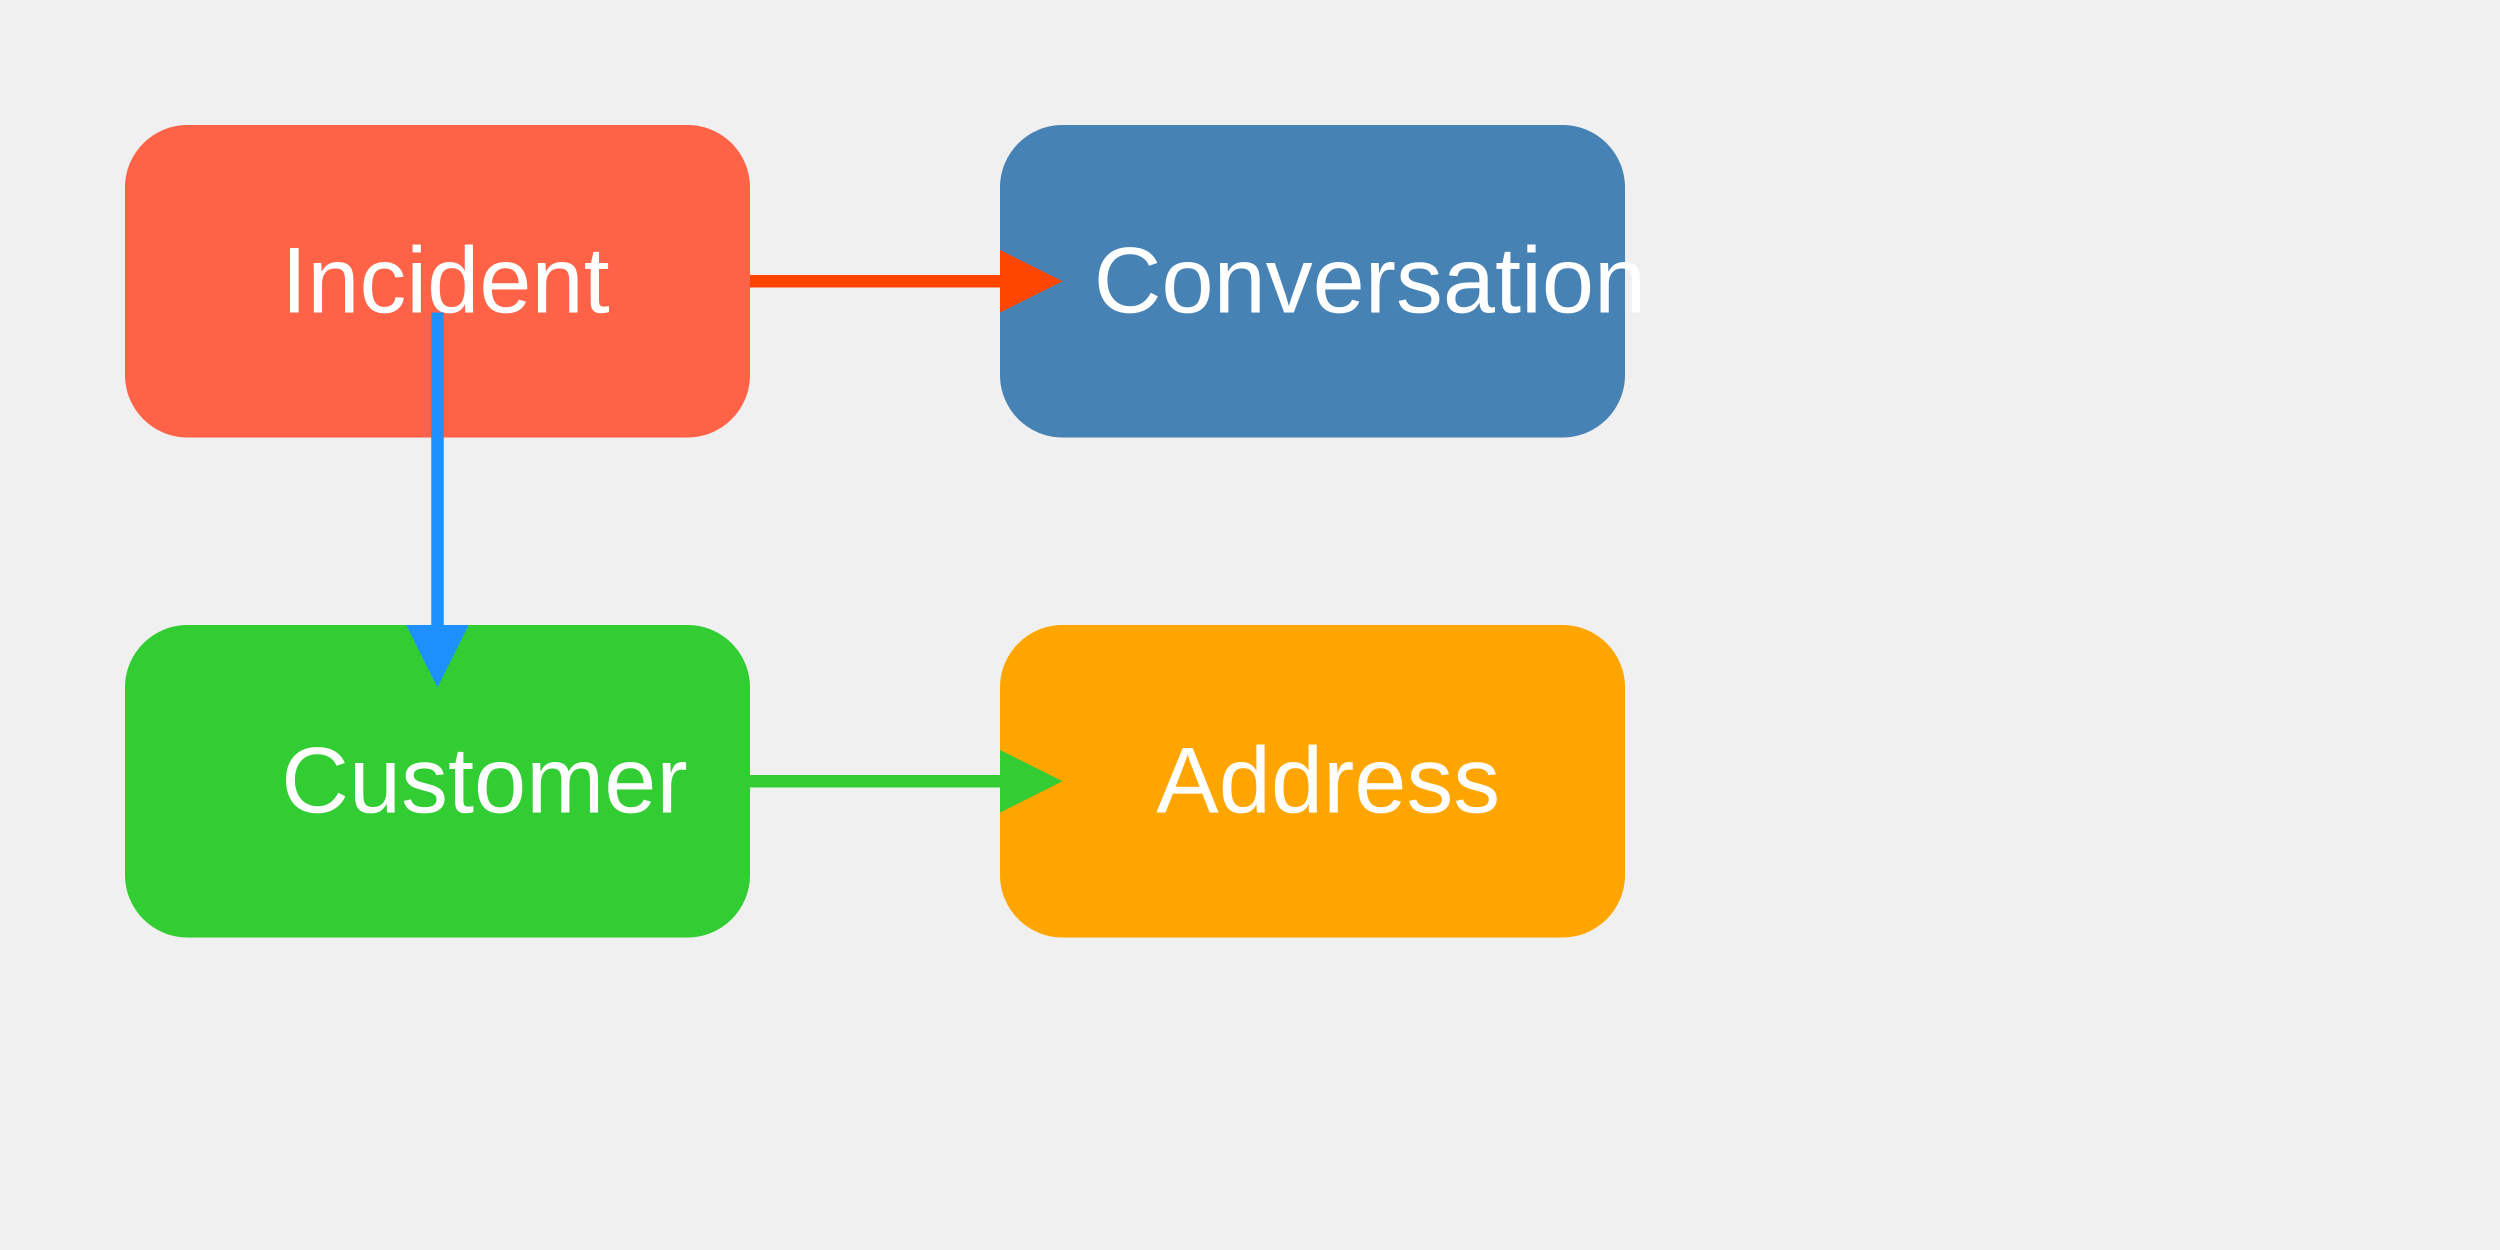
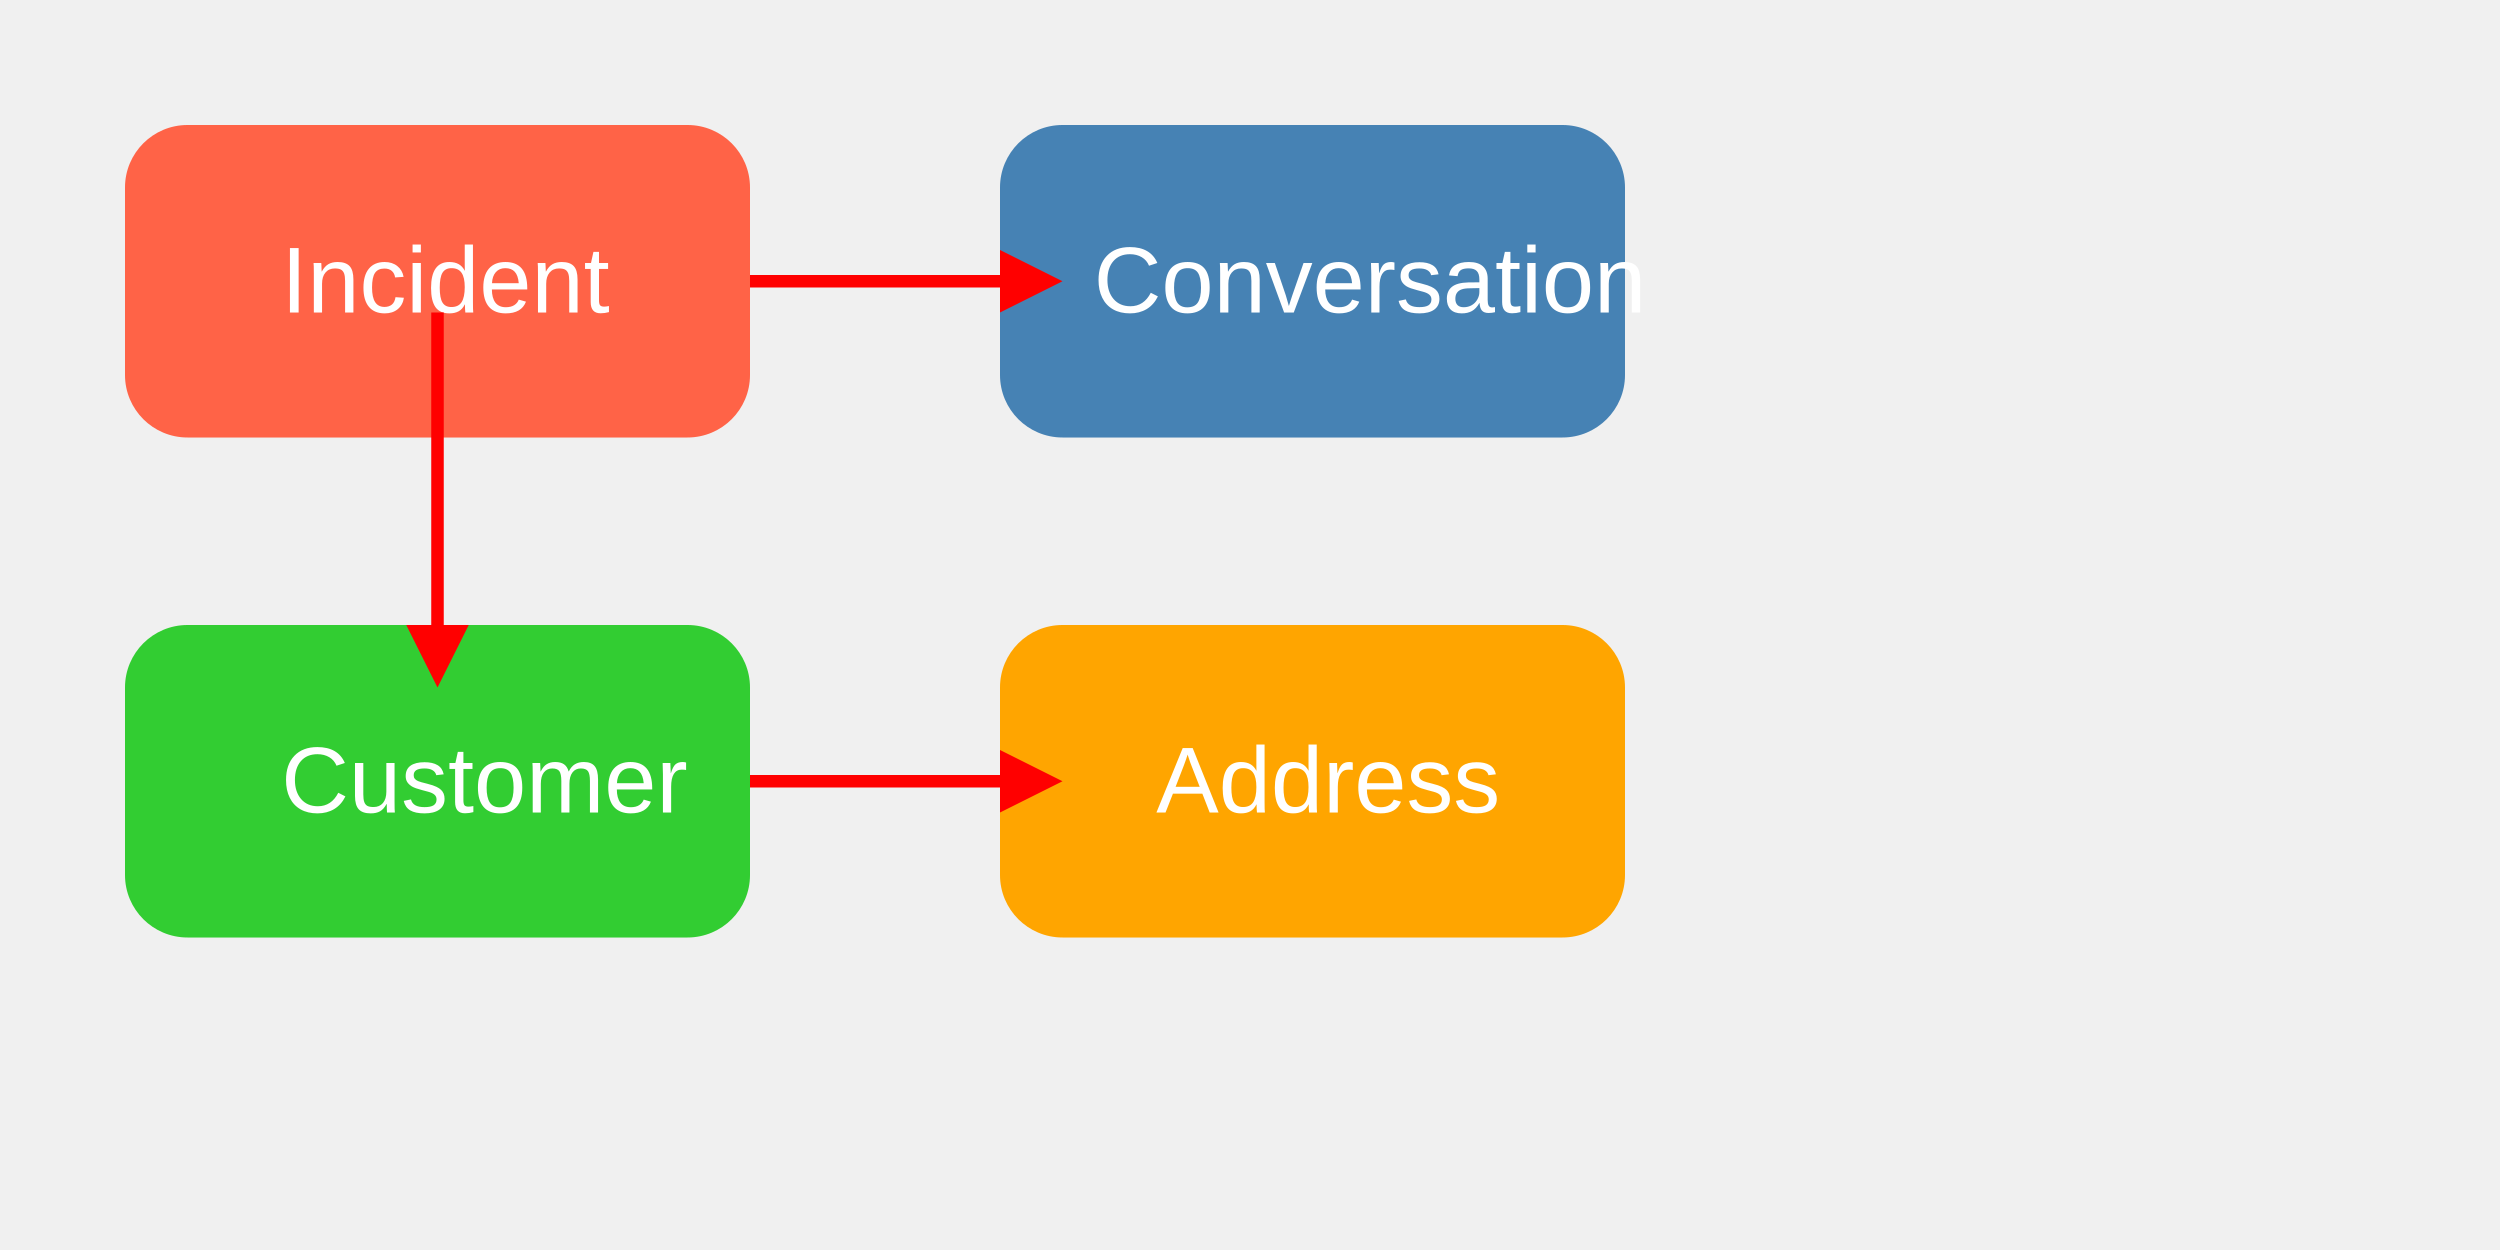
<svg xmlns="http://www.w3.org/2000/svg" width="400" height="200">
  <g id="incident" transform="translate(20, 20)">
    <rect x="0" y="0" width="100" height="50" fill="#FF6347" rx="10" ry="10" />
    <text x="25" y="30" font-family="Arial" font-size="15" fill="white">Incident</text>
  </g>
  <g id="conversation" transform="translate(160, 20)">
    <rect x="0" y="0" width="100" height="50" fill="#4682B4" rx="10" ry="10" />
    <text x="15" y="30" font-family="Arial" font-size="15" fill="white">Conversation</text>
  </g>
  <g id="customer" transform="translate(20, 100)">
    <rect x="0" y="0" width="100" height="50" fill="#32CD32" rx="10" ry="10" />
    <text x="25" y="30" font-family="Arial" font-size="15" fill="white">Customer</text>
  </g>
  <g id="address" transform="translate(160, 100)">
    <rect x="0" y="0" width="100" height="50" fill="#FFA500" rx="10" ry="10" />
    <text x="25" y="30" font-family="Arial" font-size="15" fill="white">Address</text>
  </g>
-   <line x1="120" y1="45" x2="160" y2="45" stroke="#FF4500" stroke-width="2" />
-   <polygon points="160,40 170,45 160,50" fill="#FF4500" />
-   <line x1="70" y1="50" x2="70" y2="100" stroke="#1E90FF" stroke-width="2" />
-   <polygon points="65,100 70,110 75,100" fill="#1E90FF" />
-   <line x1="120" y1="125" x2="160" y2="125" stroke="#32CD32" stroke-width="2" />
-   <polygon points="160,120 170,125 160,130" fill="#32CD32" />
+   <line x1="120" y1="45" x2="160" y2="45" stroke="red" stroke-width="2" />
+   <polygon points="160,40 170,45 160,50" fill="red" />
+   <line x1="70" y1="50" x2="70" y2="100" stroke="red" stroke-width="2" />
+   <polygon points="65,100 70,110 75,100" fill="red" />
+   <line x1="120" y1="125" x2="160" y2="125" stroke="red" stroke-width="2" />
+   <polygon points="160,120 170,125 160,130" fill="red" />
</svg>
